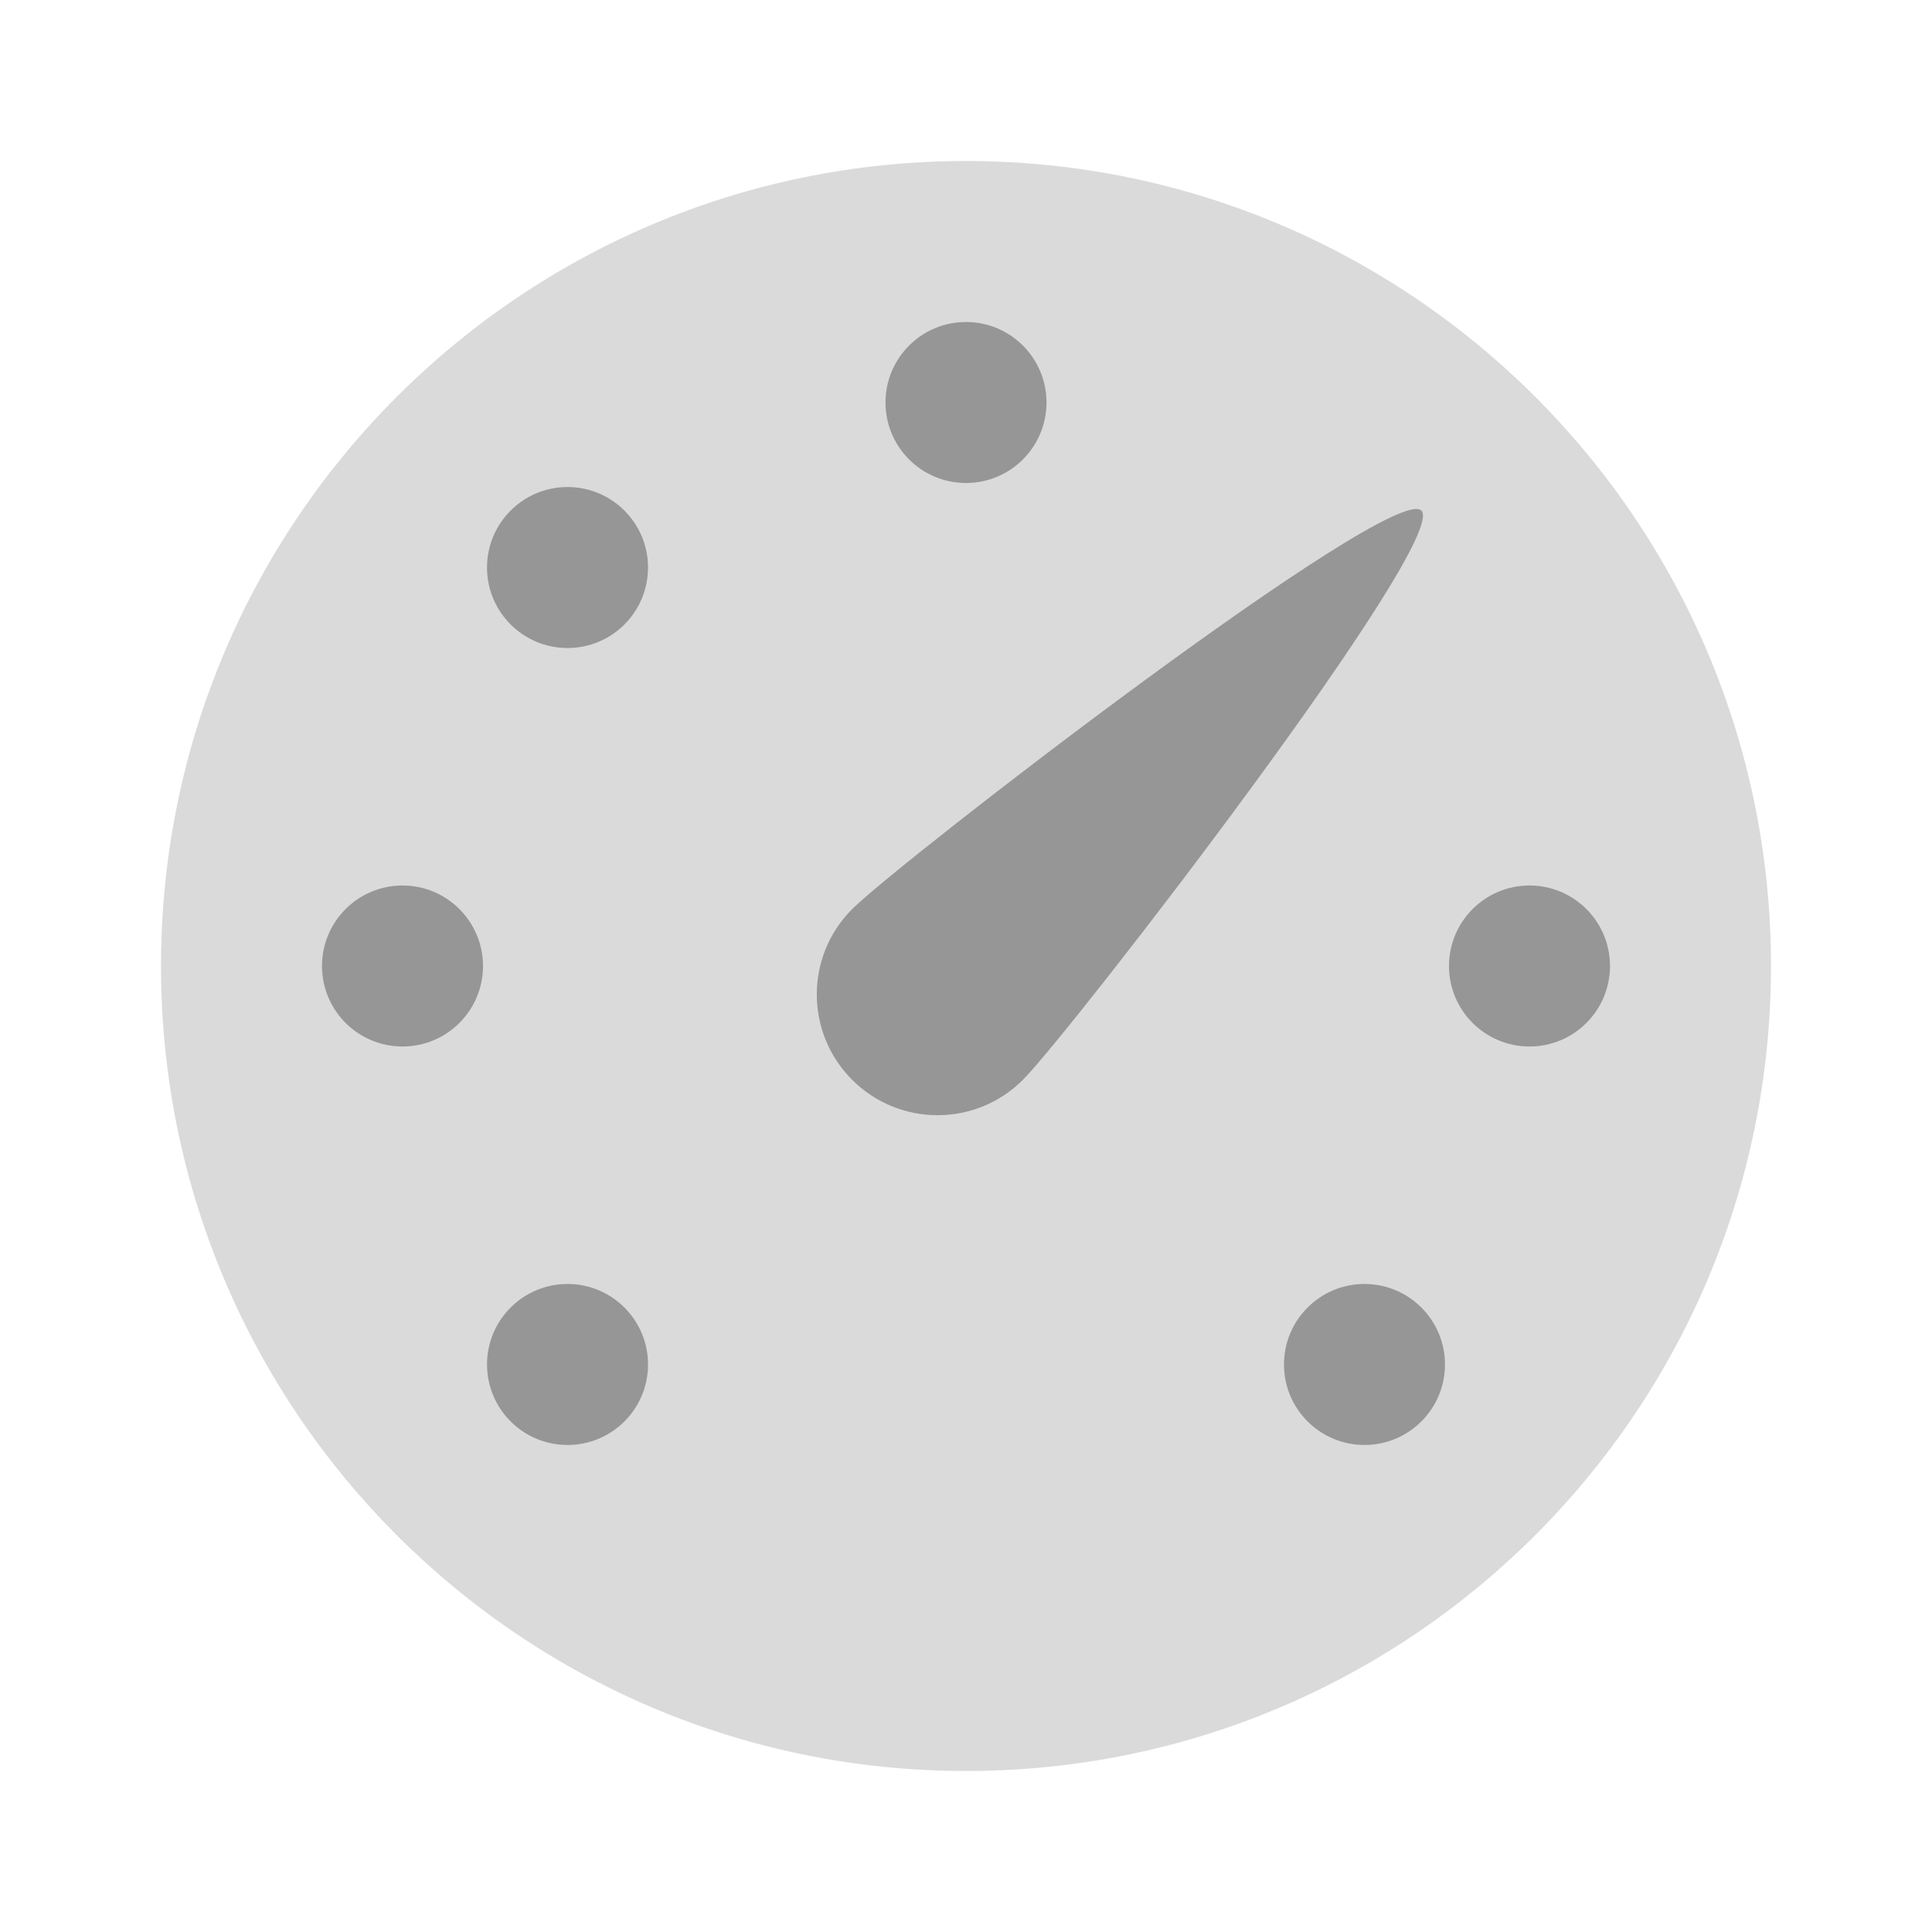
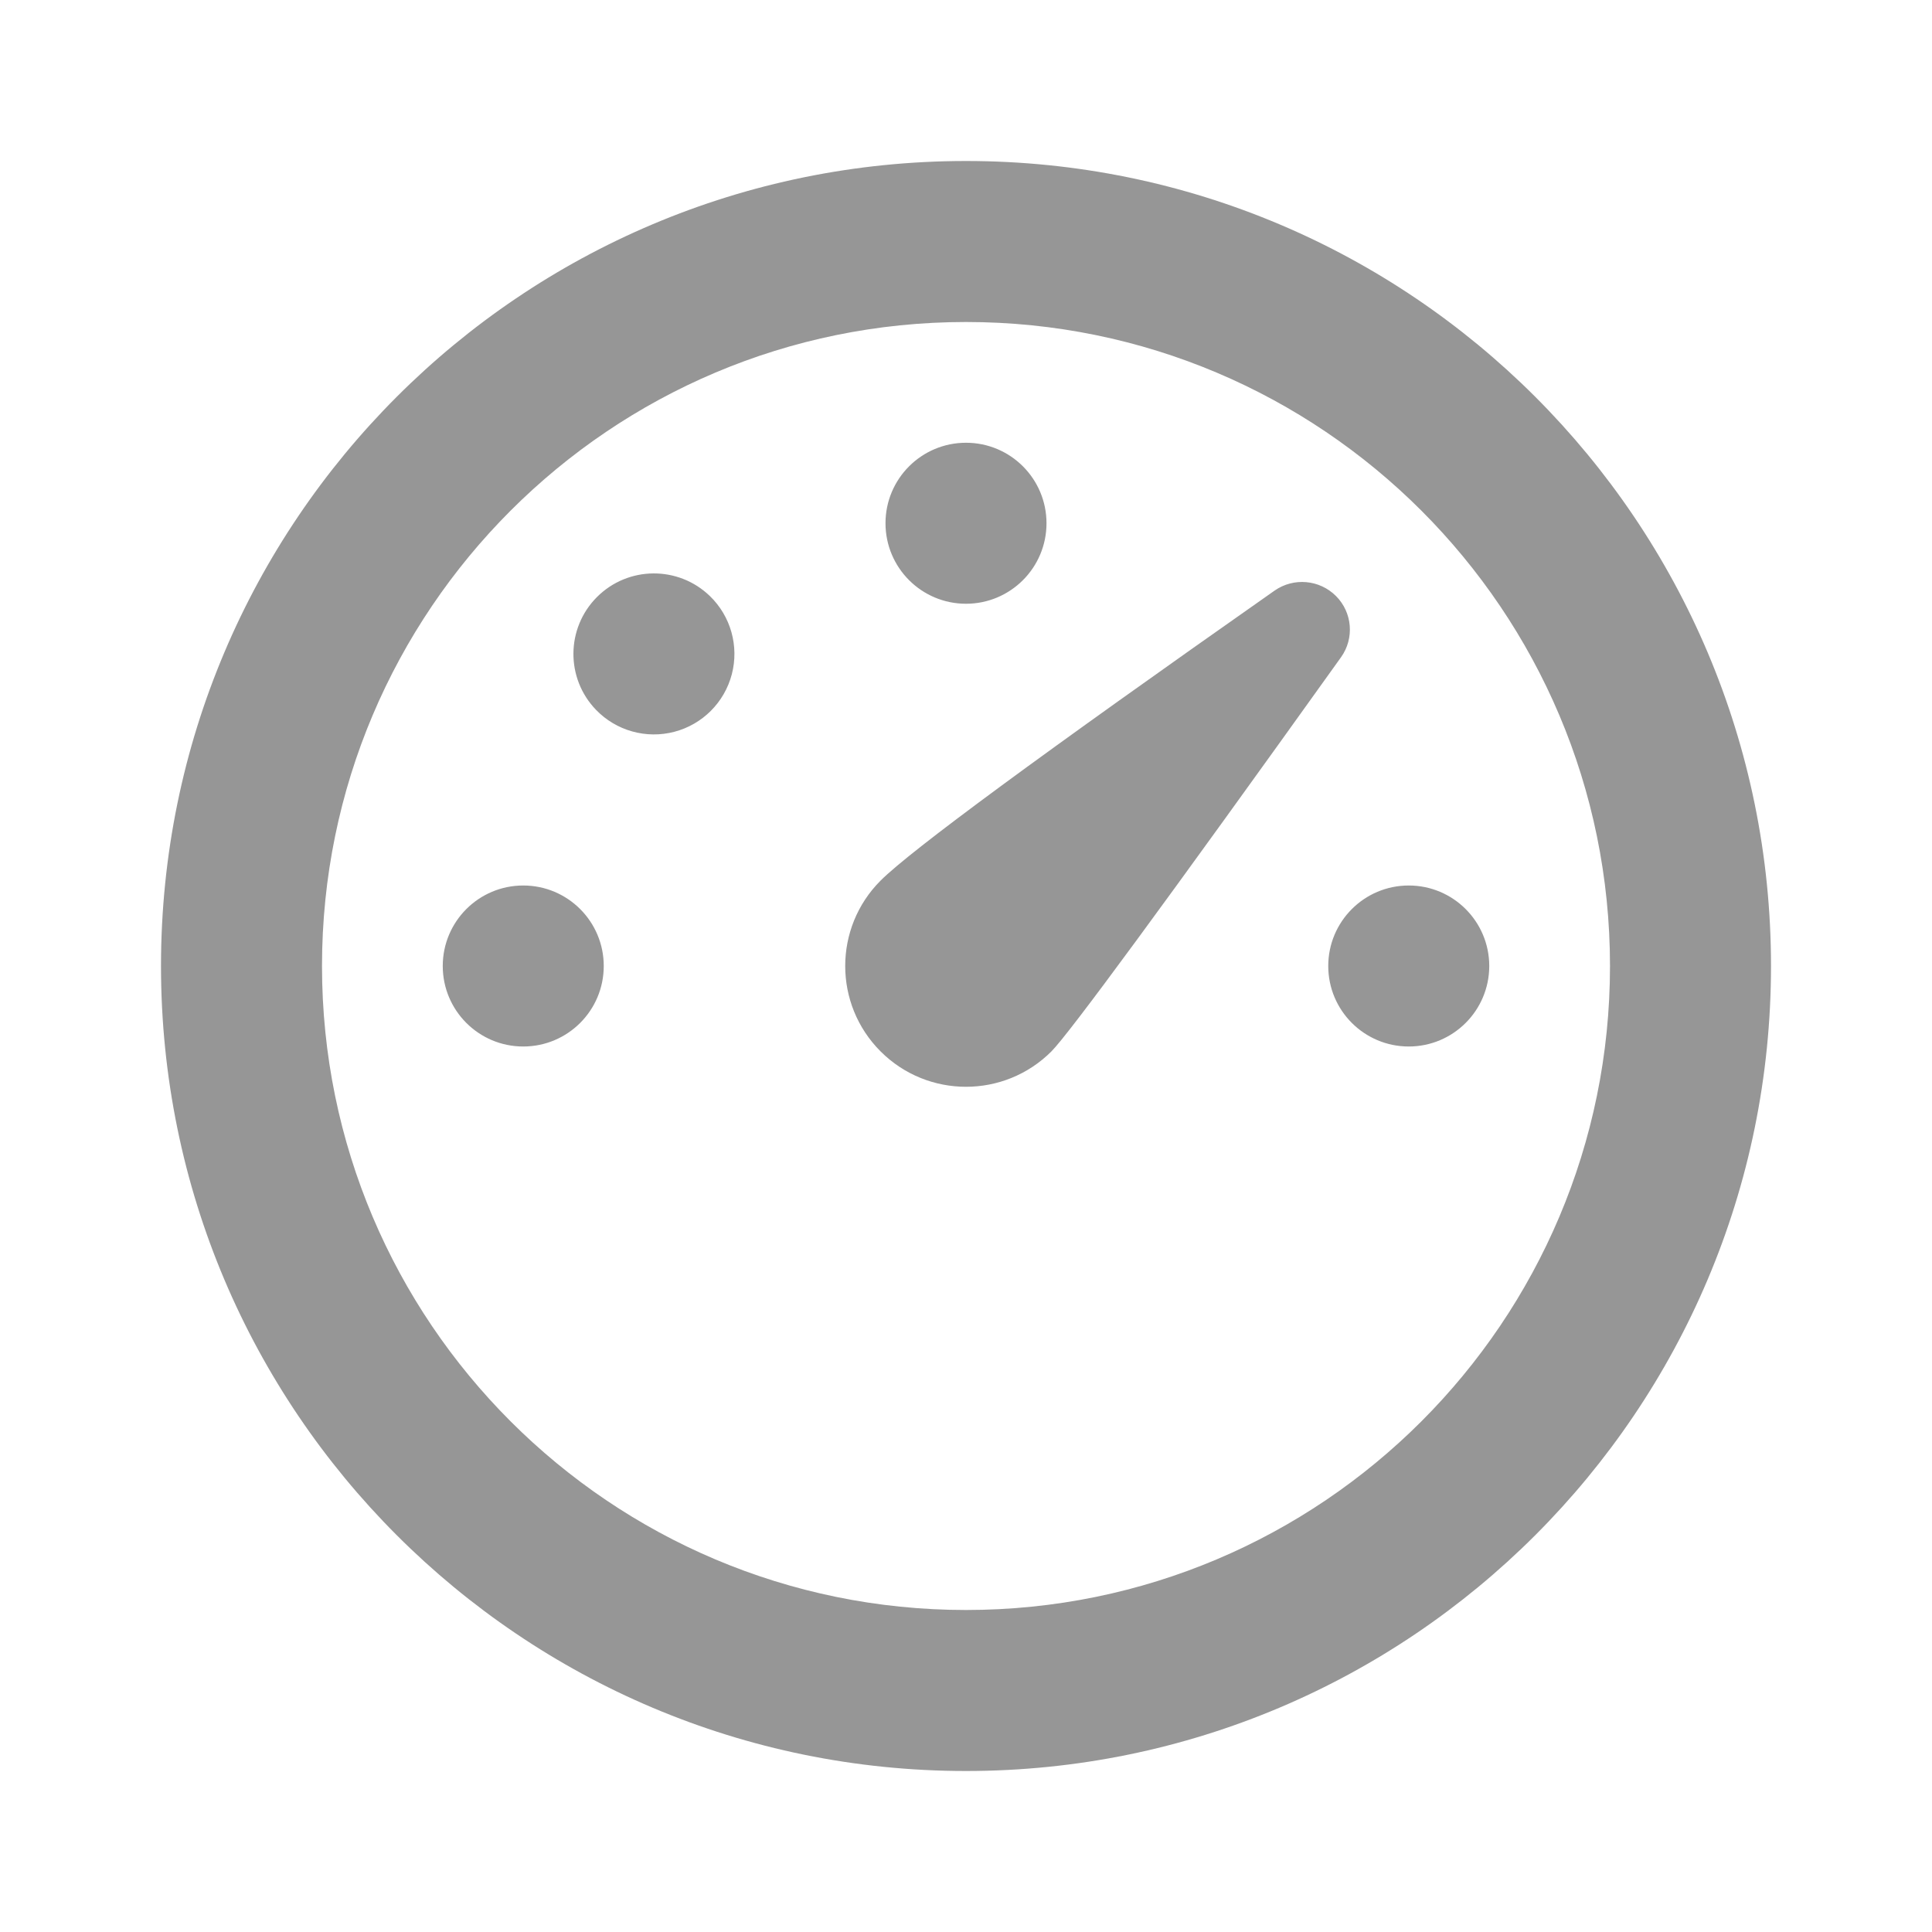
- <svg xmlns="http://www.w3.org/2000/svg" viewBox="0 0 24 24">
-   <circle cx="12" cy="12" r="10" opacity=".35" fill="#969696" />
-   <circle cx="12" cy="5" r="1" fill="#969696" />
-   <circle cx="19" cy="12" r="1" fill="#969696" />
-   <path d="M10.586,13.414c-0.586-0.586-0.586-1.536,0-2.121c0.586-0.586,6.708-5.313,7.071-4.95c0.363,0.363-4.364,6.485-4.95,7.071C12.121,14,11.172,14,10.586,13.414z" fill="#969696" />
-   <circle cx="5" cy="12" r="1" fill="#969696" />
-   <circle cx="7.05" cy="16.95" r="1" fill="#969696" />
-   <circle cx="16.95" cy="16.95" r="1" fill="#969696" />
-   <circle cx="7.05" cy="7.05" r="1" fill="#969696" />
+ <svg xmlns="http://www.w3.org/2000/svg" width="24" height="24" viewBox="0 0 24 24">
+   <path fill="#969696" d="M12 2c5.523 0 10 4.477 10 10s-4.477 10-10 10S2 17.523 2 12S6.477 2 12 2m0 2a8 8 0 1 0 0 16a8 8 0 0 0 0-16m3.833 3.337a.596.596 0 0 1 .763.067a.59.59 0 0 1 .063.76q-3.27 4.569-3.598 4.897a1.5 1.5 0 0 1-2.122-2.122q.56-.56 4.894-3.602M17.5 11a1 1 0 1 1 0 2a1 1 0 0 1 0-2m-11 0a1 1 0 1 1 0 2a1 1 0 0 1 0-2m2.318-3.596a1 1 0 1 1-1.414 1.414a1 1 0 0 1 1.414-1.414M12 5.5a1 1 0 1 1 0 2a1 1 0 0 1 0-2" />
</svg>
